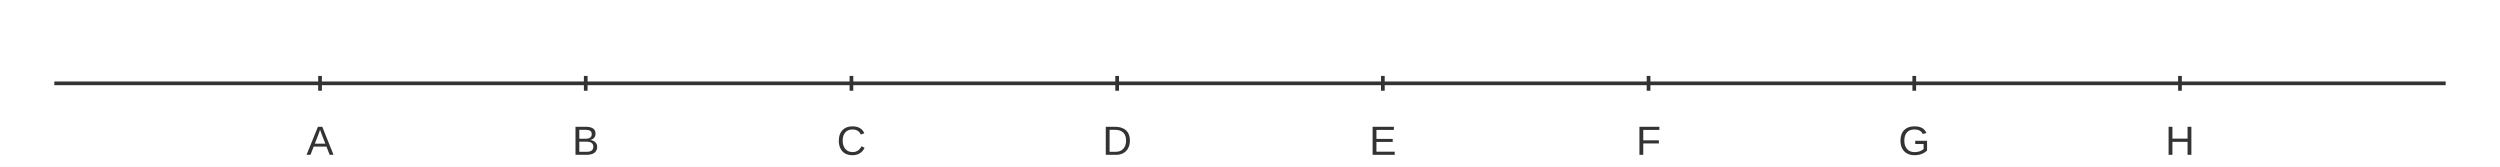
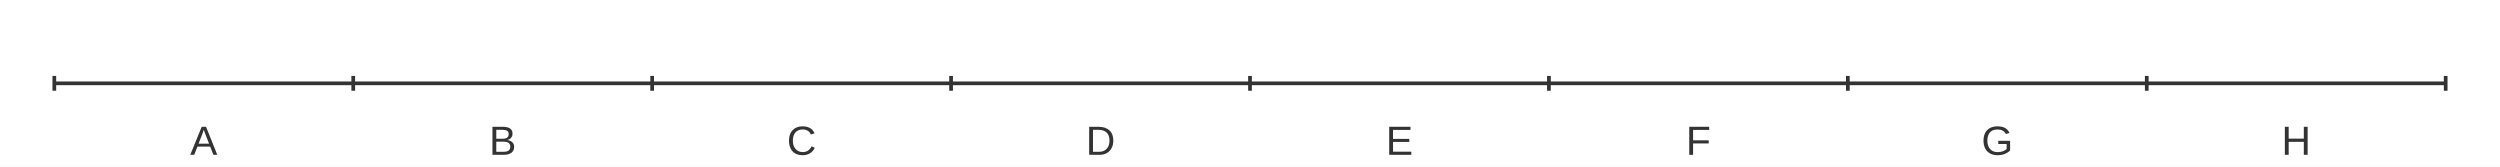
<svg xmlns="http://www.w3.org/2000/svg" width="900" height="60" viewBox="0 0 900 60">
  <rect width="900" height="60" fill="#ffffff" />
  <path stroke-width="1.333" stroke="#333333" fill="none" d="M19.556 30 L880.444 30 " />
-   <path stroke-width="1.333" stroke="#333333" fill="none" d="M115.21 27.333 L115.21 32.667 " />
-   <path stroke-width="1.333" stroke="#333333" fill="none" d="M210.864 27.333 L210.864 32.667 " />
-   <path stroke-width="1.333" stroke="#333333" fill="none" d="M306.519 27.333 L306.519 32.667 " />
-   <path stroke-width="1.333" stroke="#333333" fill="none" d="M402.173 27.333 L402.173 32.667 " />
-   <path stroke-width="1.333" stroke="#333333" fill="none" d="M497.827 27.333 L497.827 32.667 " />
-   <path stroke-width="1.333" stroke="#333333" fill="none" d="M593.481 27.333 L593.481 32.667 " />
-   <path stroke-width="1.333" stroke="#333333" fill="none" d="M689.136 27.333 L689.136 32.667 " />
-   <path stroke-width="1.333" stroke="#333333" fill="none" d="M784.79 27.333 L784.79 32.667 " />
-   <text x="110.319" y="55.733" fill="#333333" font-size="14.667" font-family="Arial,Helvetica,'Helvetica Neue',sans-serif">A</text>
-   <text x="205.974" y="55.733" fill="#333333" font-size="14.667" font-family="Arial,Helvetica,'Helvetica Neue',sans-serif">B</text>
-   <text x="301.222" y="55.733" fill="#333333" font-size="14.667" font-family="Arial,Helvetica,'Helvetica Neue',sans-serif">C</text>
-   <text x="396.876" y="55.733" fill="#333333" font-size="14.667" font-family="Arial,Helvetica,'Helvetica Neue',sans-serif">D</text>
-   <text x="492.937" y="55.733" fill="#333333" font-size="14.667" font-family="Arial,Helvetica,'Helvetica Neue',sans-serif">E</text>
-   <text x="588.997" y="55.733" fill="#333333" font-size="14.667" font-family="Arial,Helvetica,'Helvetica Neue',sans-serif">F</text>
-   <text x="683.433" y="55.733" fill="#333333" font-size="14.667" font-family="Arial,Helvetica,'Helvetica Neue',sans-serif">G</text>
-   <text x="779.493" y="55.733" fill="#333333" font-size="14.667" font-family="Arial,Helvetica,'Helvetica Neue',sans-serif">H</text>
+   <path stroke-width="1.333" stroke="#333333" fill="none" d="M19.556 27.333 L19.556 32.667 " />
+   <path stroke-width="1.333" stroke="#333333" fill="none" d="M127.167 27.333 L127.167 32.667 " />
+   <path stroke-width="1.333" stroke="#333333" fill="none" d="M234.778 27.333 L234.778 32.667 " />
+   <path stroke-width="1.333" stroke="#333333" fill="none" d="M342.389 27.333 L342.389 32.667 " />
+   <path stroke-width="1.333" stroke="#333333" fill="none" d="M450 27.333 L450 32.667 " />
+   <path stroke-width="1.333" stroke="#333333" fill="none" d="M557.611 27.333 L557.611 32.667 " />
+   <path stroke-width="1.333" stroke="#333333" fill="none" d="M665.222 27.333 L665.222 32.667 " />
+   <path stroke-width="1.333" stroke="#333333" fill="none" d="M772.833 27.333 L772.833 32.667 " />
+   <path stroke-width="1.333" stroke="#333333" fill="none" d="M880.444 27.333 L880.444 32.667 " />
+   <text x="68.47" y="55.733" fill="#333333" font-size="14.667" font-family="Arial,Helvetica,'Helvetica Neue',sans-serif">A</text>
+   <text x="176.082" y="55.733" fill="#333333" font-size="14.667" font-family="Arial,Helvetica,'Helvetica Neue',sans-serif">B</text>
+   <text x="283.286" y="55.733" fill="#333333" font-size="14.667" font-family="Arial,Helvetica,'Helvetica Neue',sans-serif">C</text>
+   <text x="390.898" y="55.733" fill="#333333" font-size="14.667" font-family="Arial,Helvetica,'Helvetica Neue',sans-serif">D</text>
+   <text x="498.915" y="55.733" fill="#333333" font-size="14.667" font-family="Arial,Helvetica,'Helvetica Neue',sans-serif">E</text>
+   <text x="606.932" y="55.733" fill="#333333" font-size="14.667" font-family="Arial,Helvetica,'Helvetica Neue',sans-serif">F</text>
+   <text x="713.325" y="55.733" fill="#333333" font-size="14.667" font-family="Arial,Helvetica,'Helvetica Neue',sans-serif">G</text>
+   <text x="821.342" y="55.733" fill="#333333" font-size="14.667" font-family="Arial,Helvetica,'Helvetica Neue',sans-serif">H</text>
</svg>
